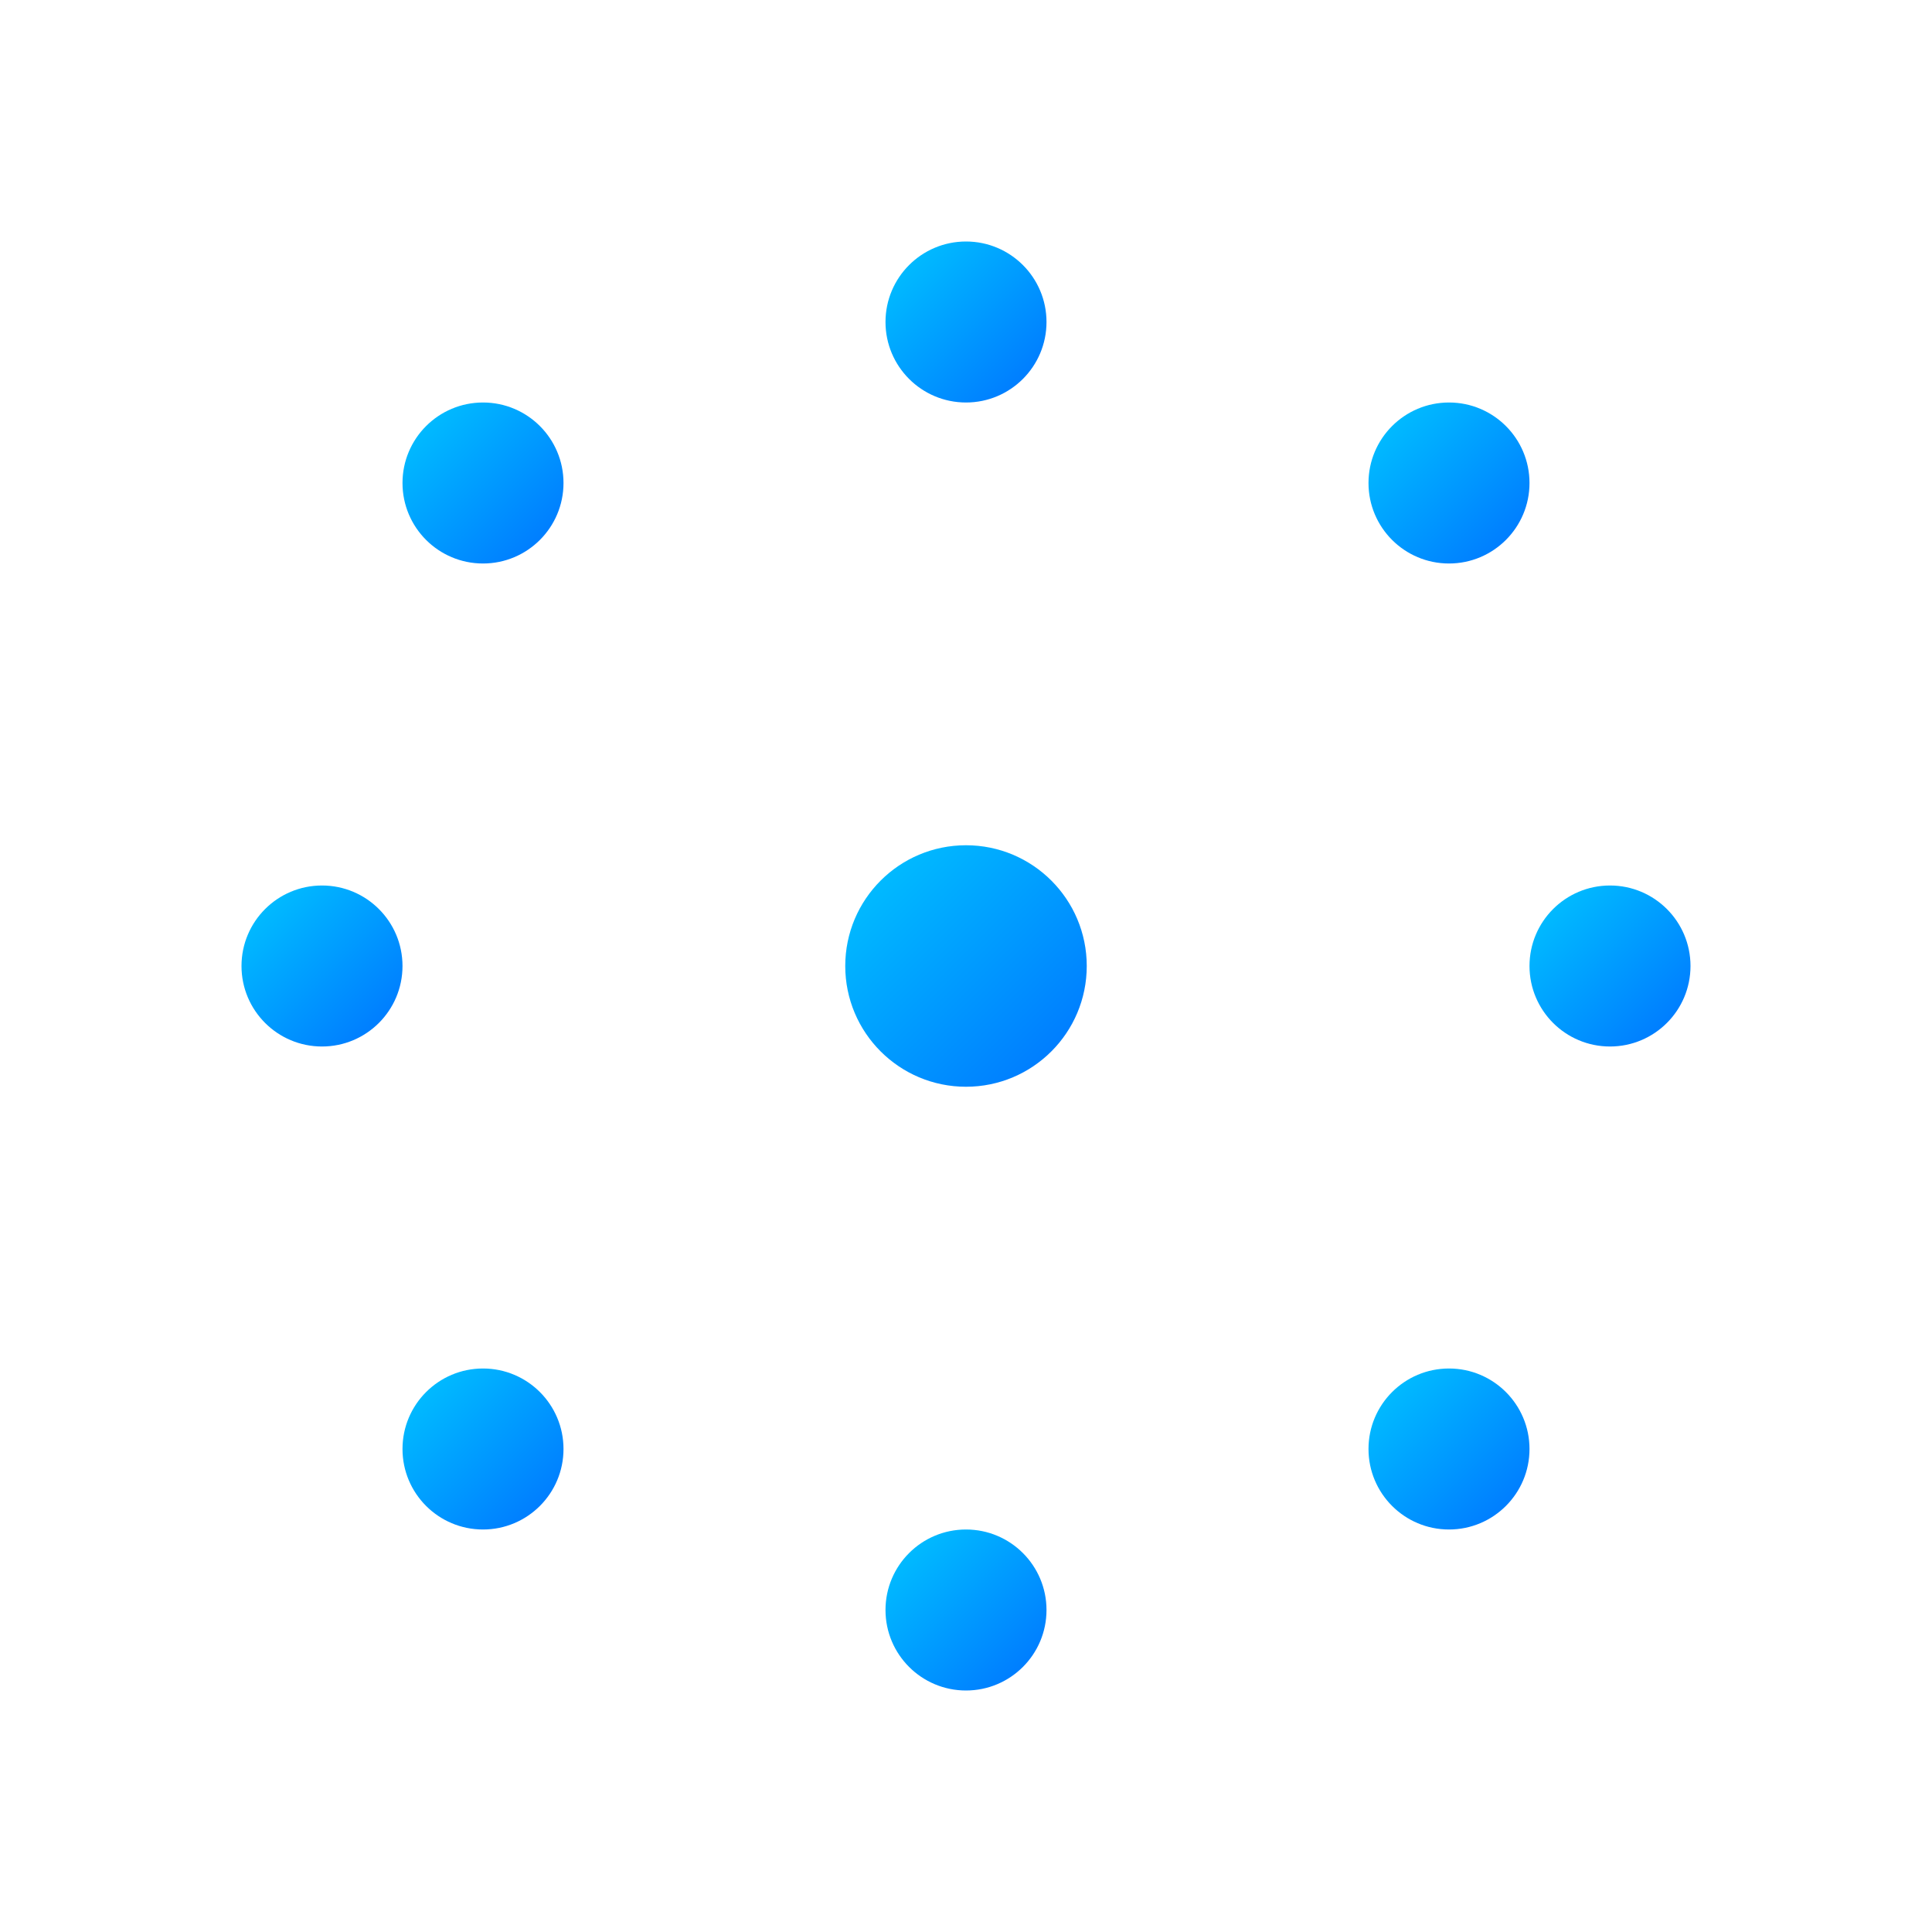
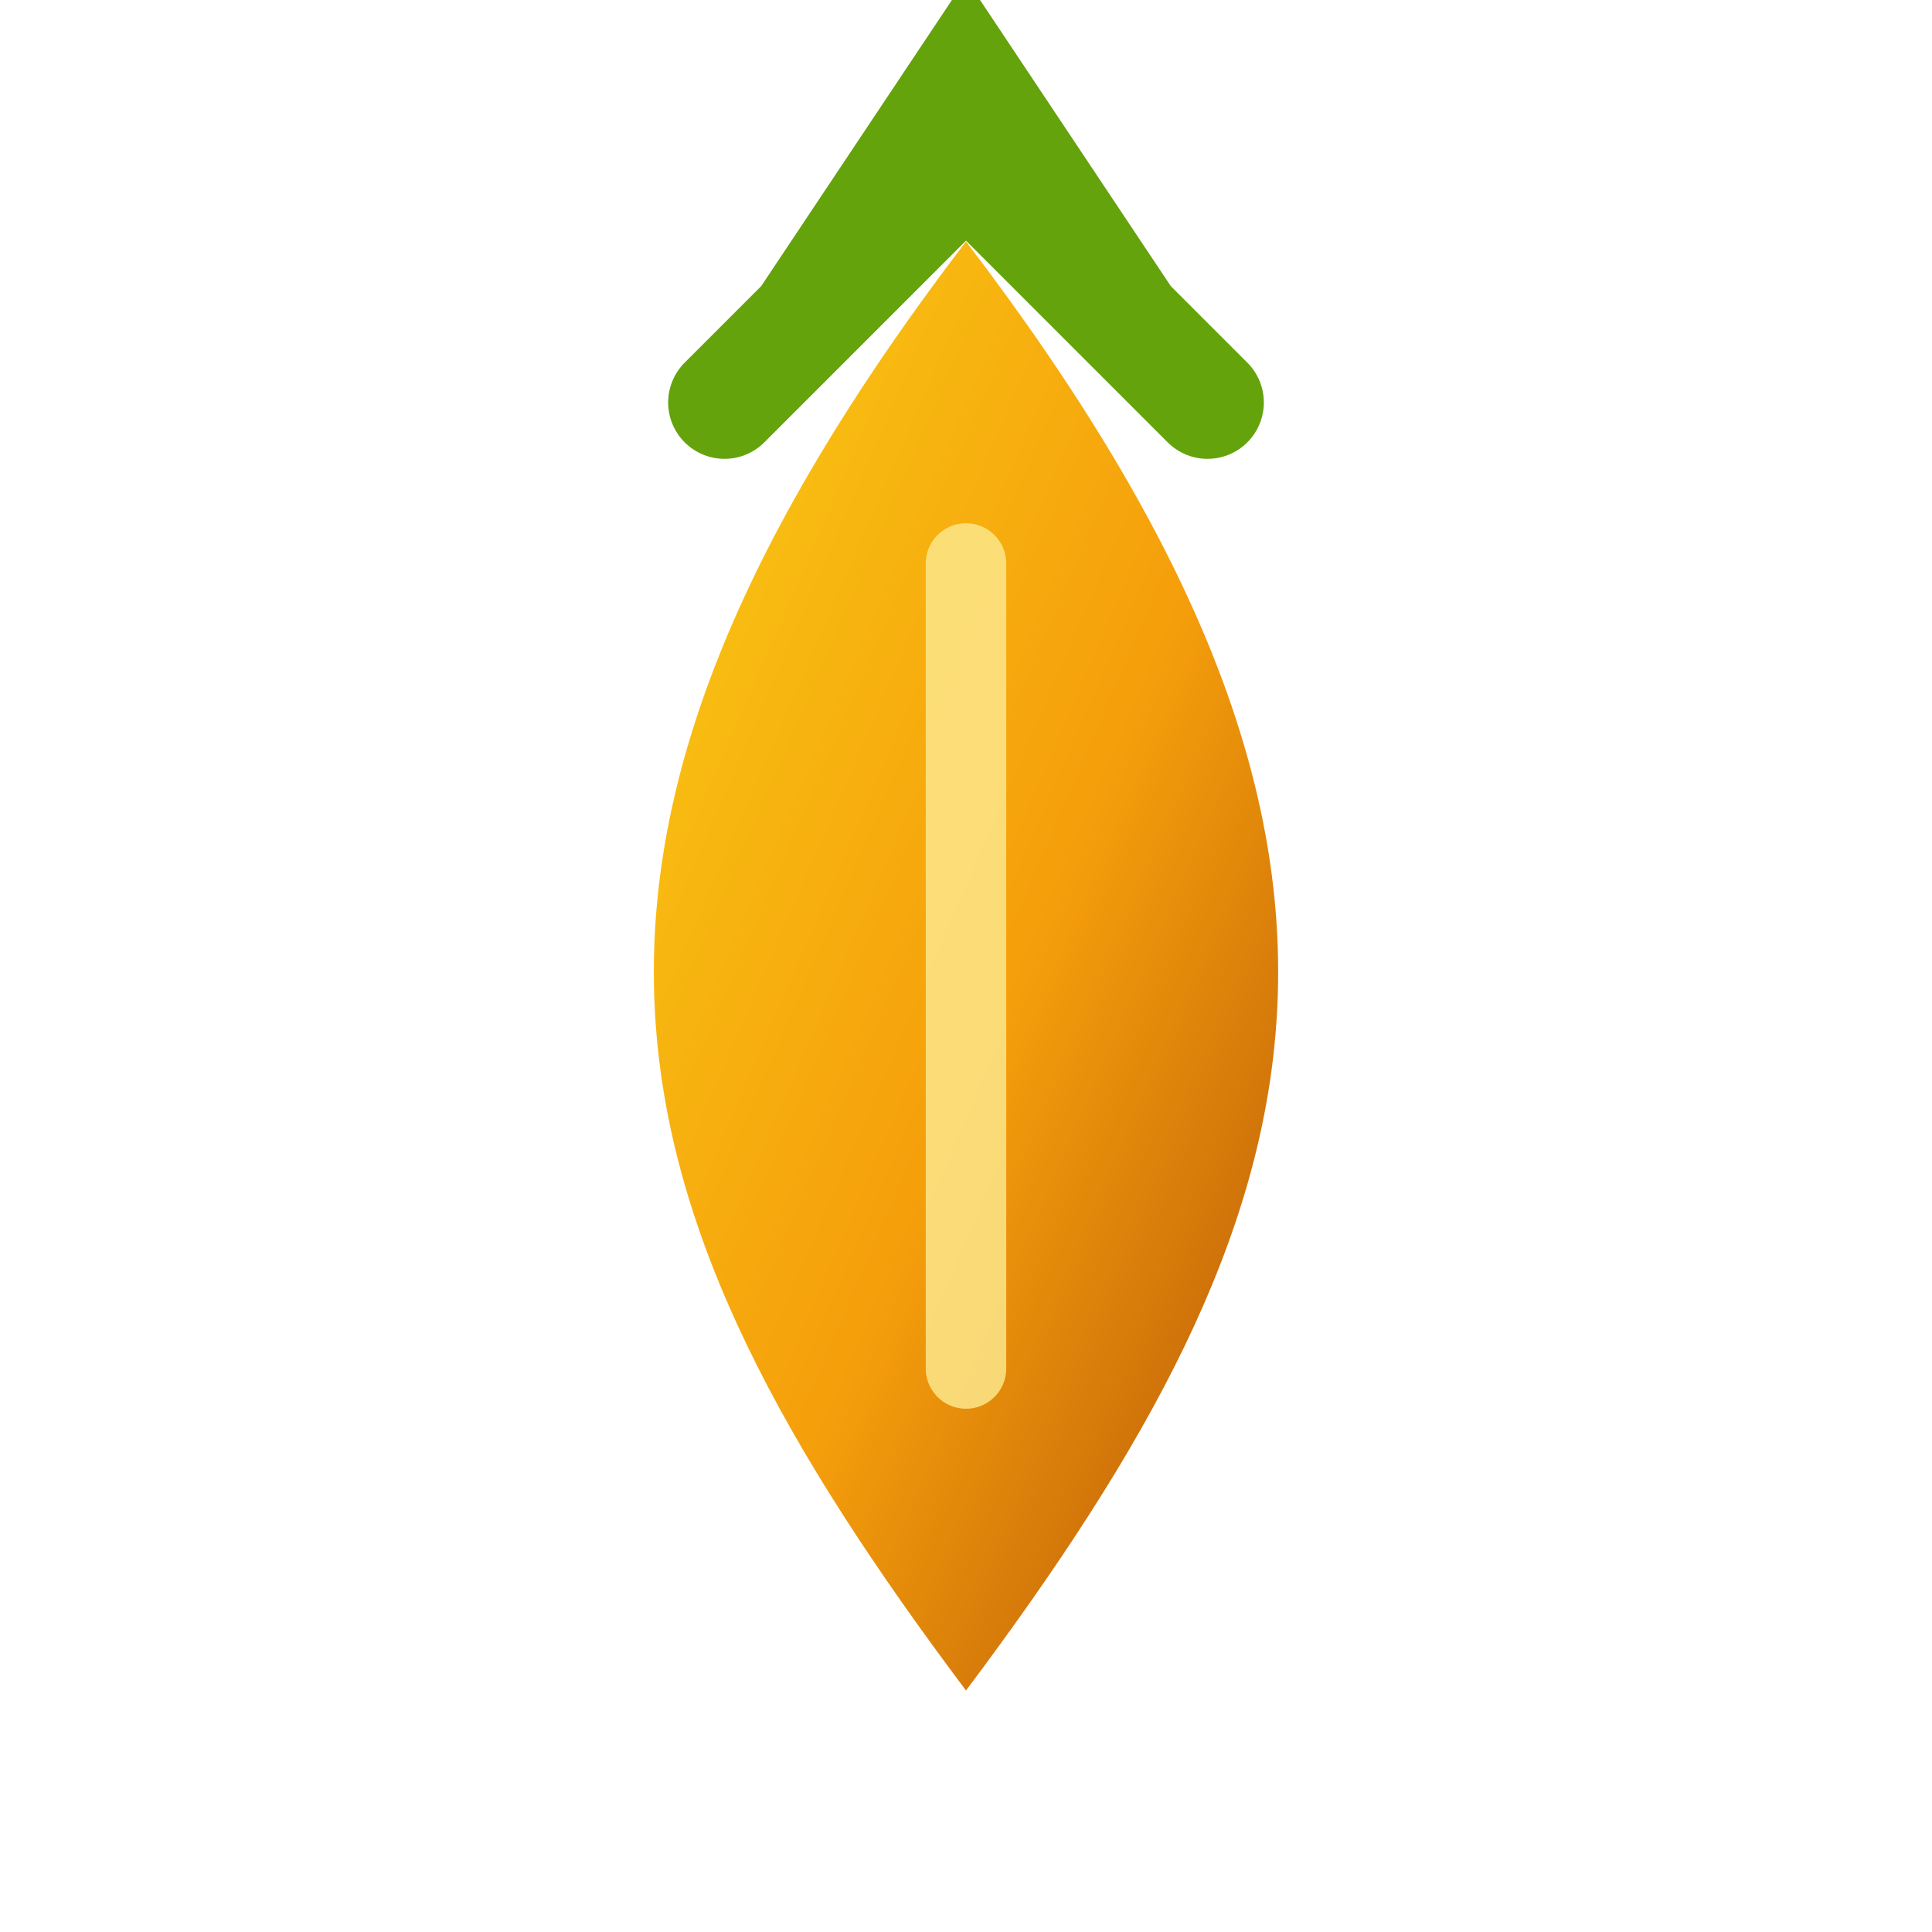
- <svg xmlns="http://www.w3.org/2000/svg" viewBox="0 0 24 24">
+ <svg xmlns="http://www.w3.org/2000/svg" viewBox="0 0 24 24" role="img" aria-label="CHAINeS Cardano gold carrot icon">
  <defs>
-     <linearGradient id="chaines" x1="0%" y1="0%" x2="100%" y2="100%">
-       <stop offset="0%" stop-color="#00C6FF" />
-       <stop offset="100%" stop-color="#0072FF" />
+     <linearGradient id="carrotGold" x1="0%" y1="0%" x2="100%" y2="100%">
+       <stop offset="0%" stop-color="#FACC15" />
+       <stop offset="55%" stop-color="#F59E0B" />
+       <stop offset="100%" stop-color="#B45309" />
    </linearGradient>
  </defs>
-   <circle cx="12" cy="12" r="1.5" fill="url(#chaines)" />
-   <g fill="url(#chaines)">
-     <circle cx="12" cy="4" r="1" />
-     <circle cx="12" cy="20" r="1" />
-     <circle cx="4" cy="12" r="1" />
-     <circle cx="20" cy="12" r="1" />
-     <circle cx="6" cy="6" r="1" />
-     <circle cx="18" cy="6" r="1" />
-     <circle cx="6" cy="18" r="1" />
-     <circle cx="18" cy="18" r="1" />
-   </g>
+   <path d="M12 21C16.5 15 17.8 10.6 12 3C6.2 10.6 7.5 15 12 21Z" fill="url(#carrotGold)" />
+   <path d="M10 4L12 1L14 4M12 2L9 5M12 2L15 5" stroke="#65A30D" stroke-width="1.4" stroke-linecap="round" fill="none" />
+   <path d="M12 7V17" stroke="#FDE68A" stroke-width="1" stroke-linecap="round" opacity="0.85" />
</svg>
